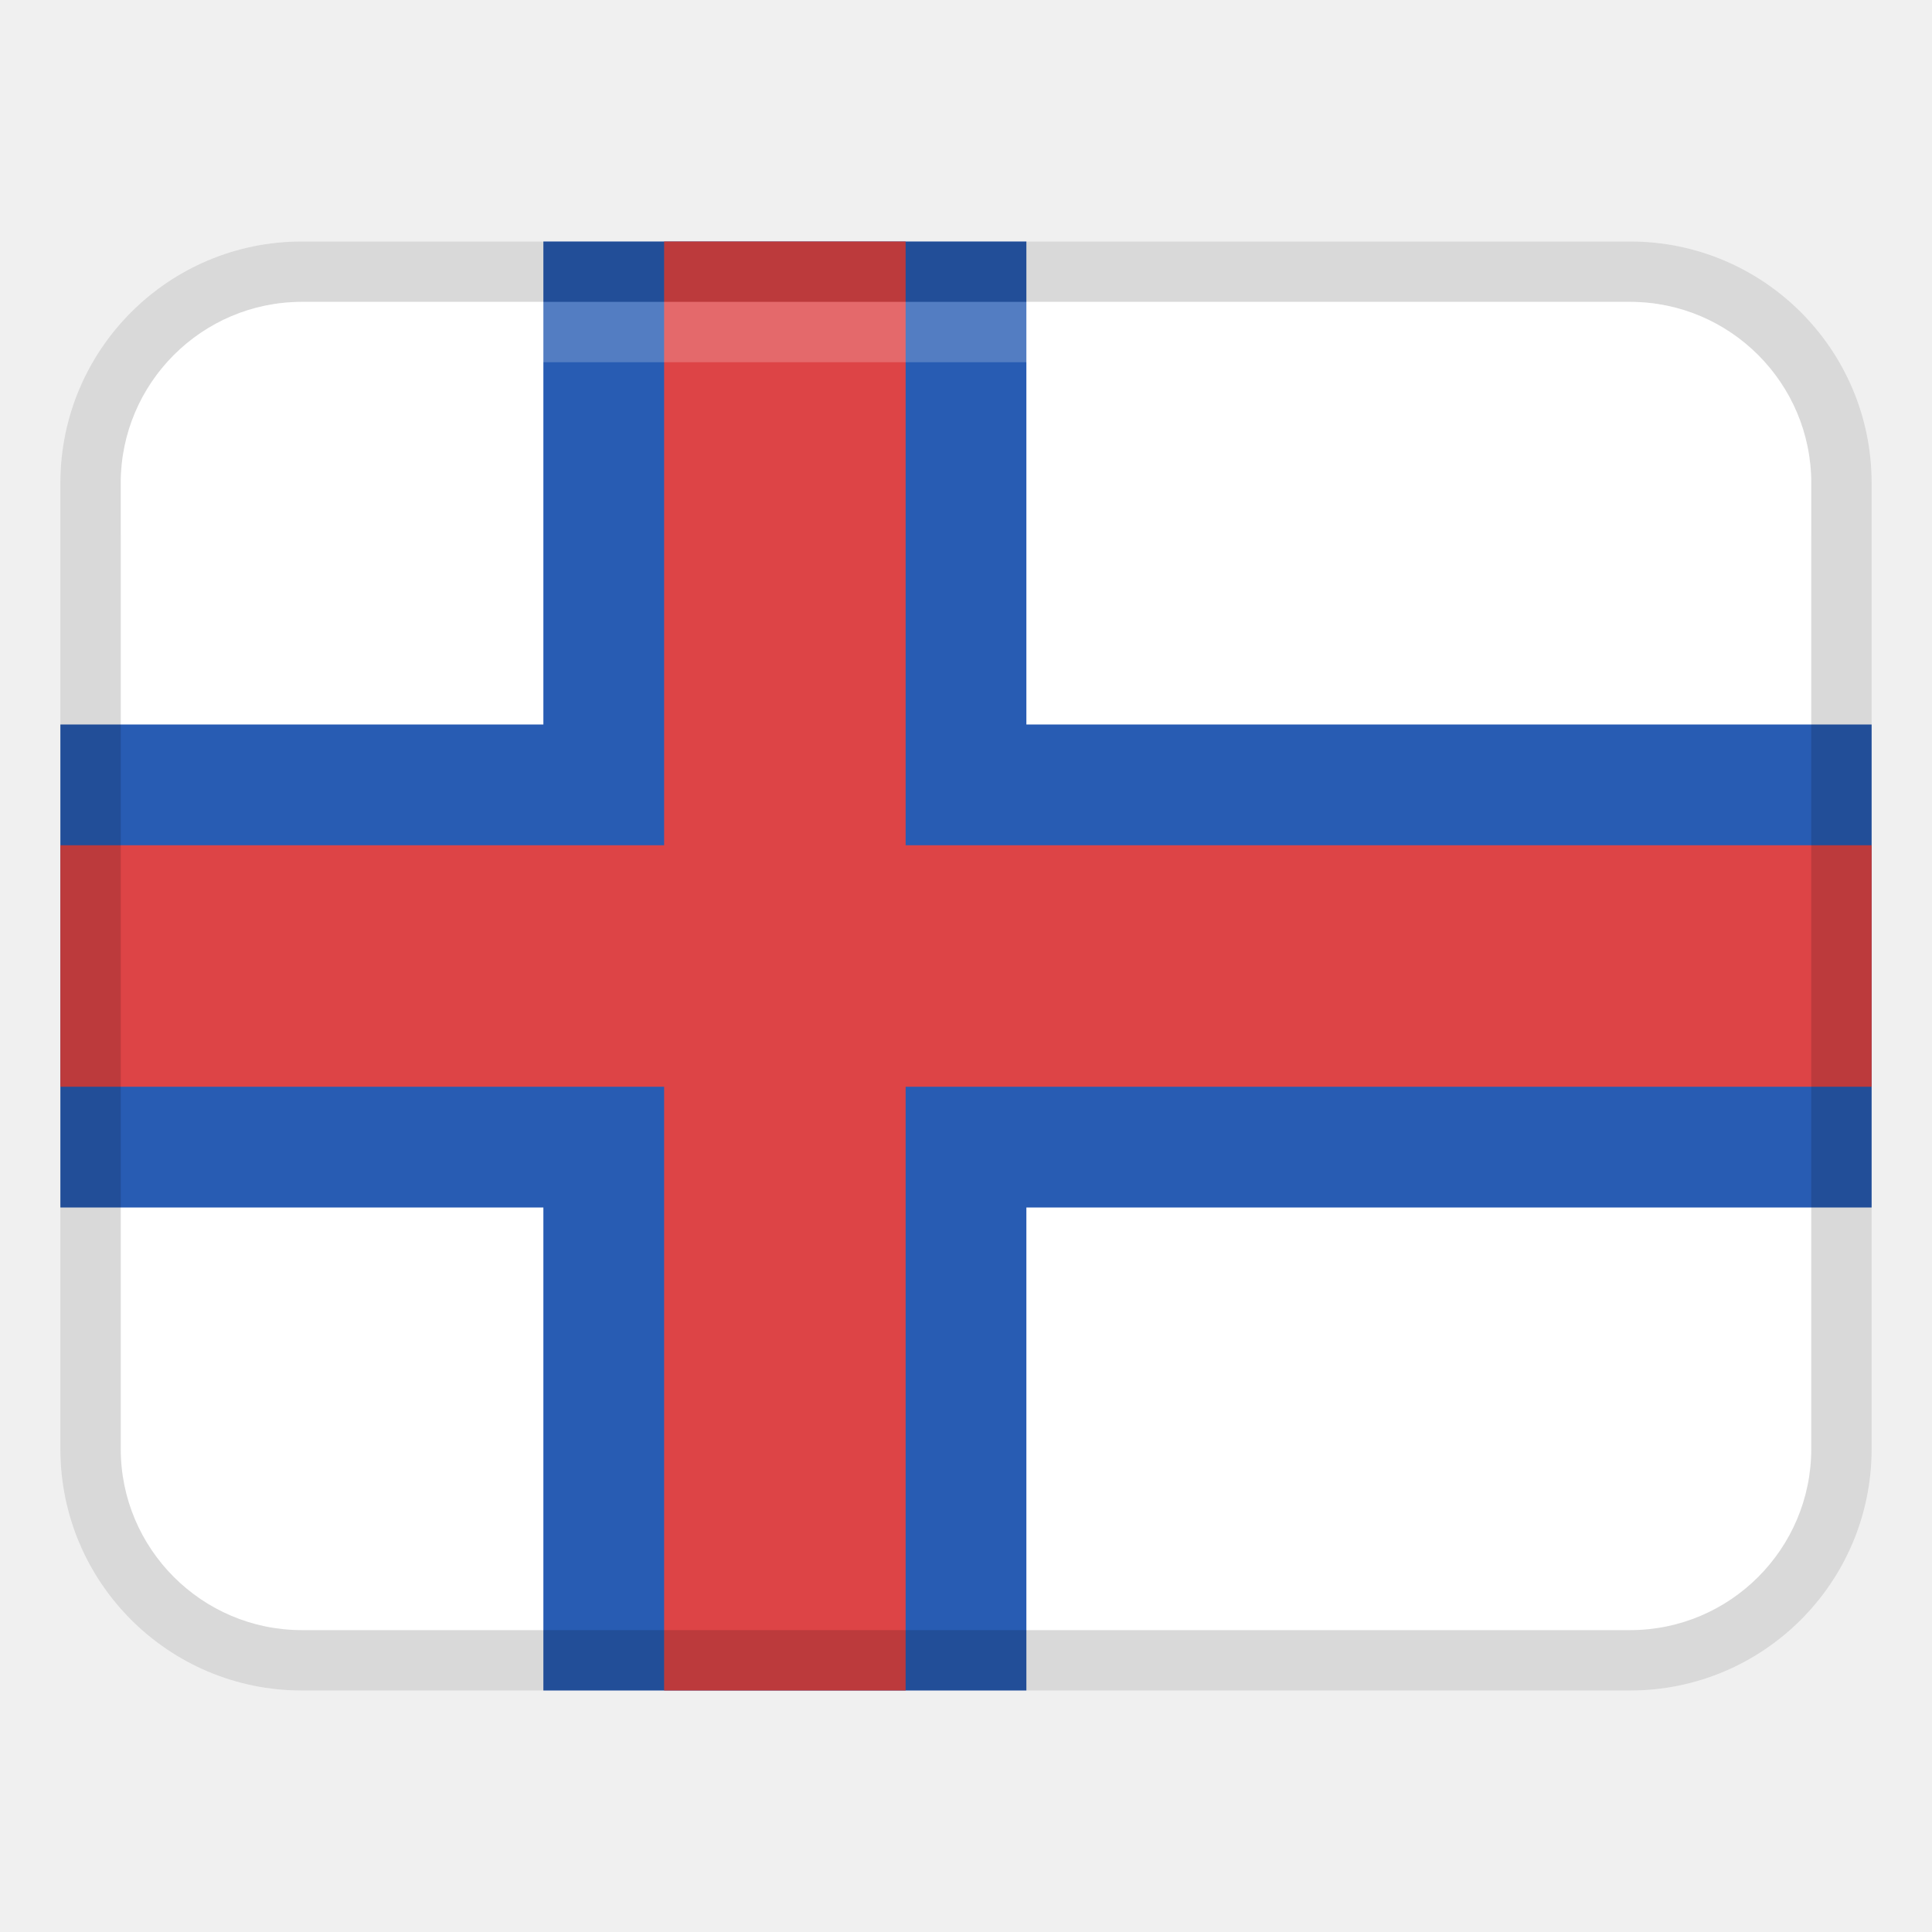
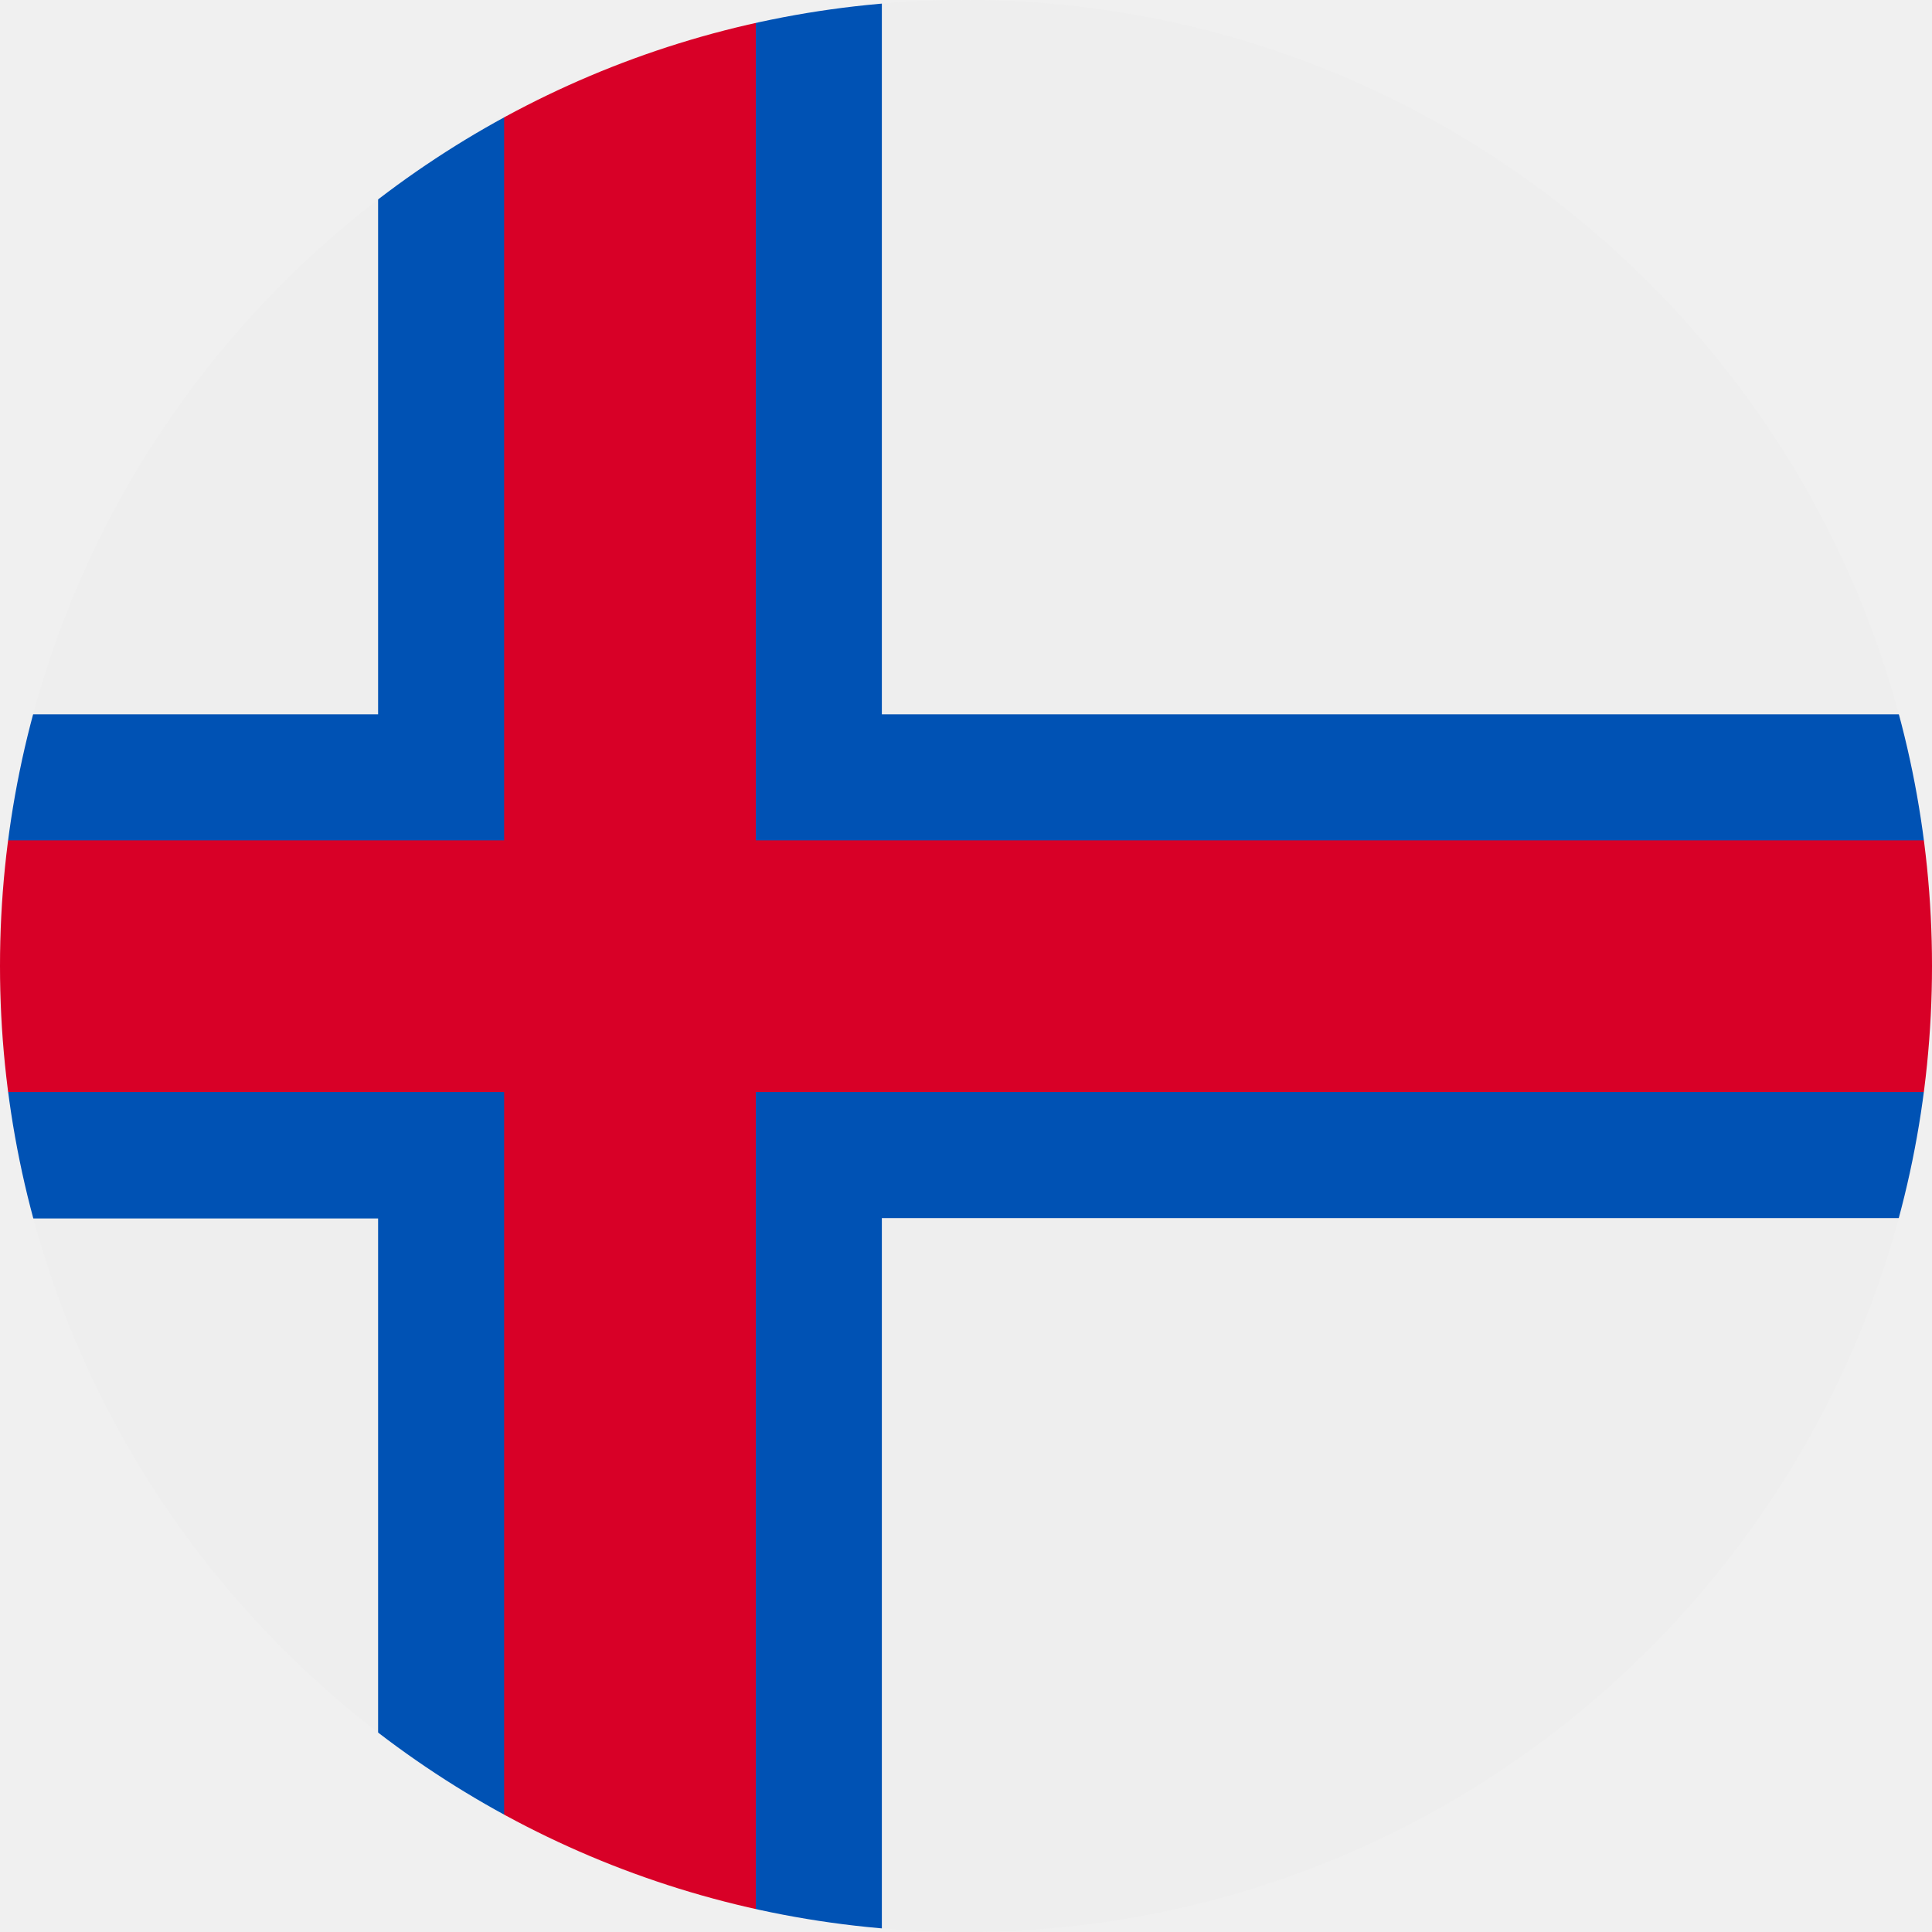
- <svg xmlns="http://www.w3.org/2000/svg" width="32" height="32" viewBox="0 0 32 32">
-   <g class="nc-icon-wrapper">
-     <rect x="1" y="4" width="30" height="24" rx="4" ry="4" fill="#fff" />
-     <path fill="#285cb3" d="M31 12L17 12 17 4 9 4 9 12 1 12 1 20 9 20 9 28 17 28 17 20 31 20 31 12z" />
-     <path fill="#dd4446" d="M31 14L15 14 15 4 11 4 11 14 1 14 1 18 11 18 11 28 15 28 15 18 31 18 31 14z" />
-     <path d="M27,4H5c-2.209,0-4,1.791-4,4V24c0,2.209,1.791,4,4,4H27c2.209,0,4-1.791,4-4V8c0-2.209-1.791-4-4-4Zm3,20c0,1.654-1.346,3-3,3H5c-1.654,0-3-1.346-3-3V8c0-1.654,1.346-3,3-3H27c1.654,0,3,1.346,3,3V24Z" opacity=".15" />
-     <path d="M27,5H5c-1.657,0-3,1.343-3,3v1c0-1.657,1.343-3,3-3H27c1.657,0,3,1.343,3,3v-1c0-1.657-1.343-3-3-3Z" fill="#fff" opacity=".2" />
+ <svg xmlns="http://www.w3.org/2000/svg" width="512" height="512" viewBox="0 0 512 512">
+   <mask id="a">
+     <circle cx="256" cy="256" r="256" fill="#fff" />
+   </mask>
+   <g mask="url(#a)">
+     <path fill="#eee" d="M0 0h100.2l66.1 53.5L233.7 0H512v189.3L466.3 257l45.7 65.8V512H233.7l-68-50.7-65.5 50.7H0V322.8l51.4-68.5-51.4-65z" />
+     <path fill="#0052b4" d="M100.2 0v189.3H0v33.4l24.6 33L0 289.5v33.4h100.2V512h33.4l30.6-26.3 36.1 26.3h33.4V322.8H512v-33.4l-24.6-33.7 24.6-33v-33.4H233.7V0h-33.4l-33.8 25.3L133.6 0z" />
+     <path fill="#d80027" d="M133.6 0v222.7H0v66.7h133.6V512h66.7V289.4H512v-66.7H200.3V0h-66.7z" />
  </g>
</svg>
